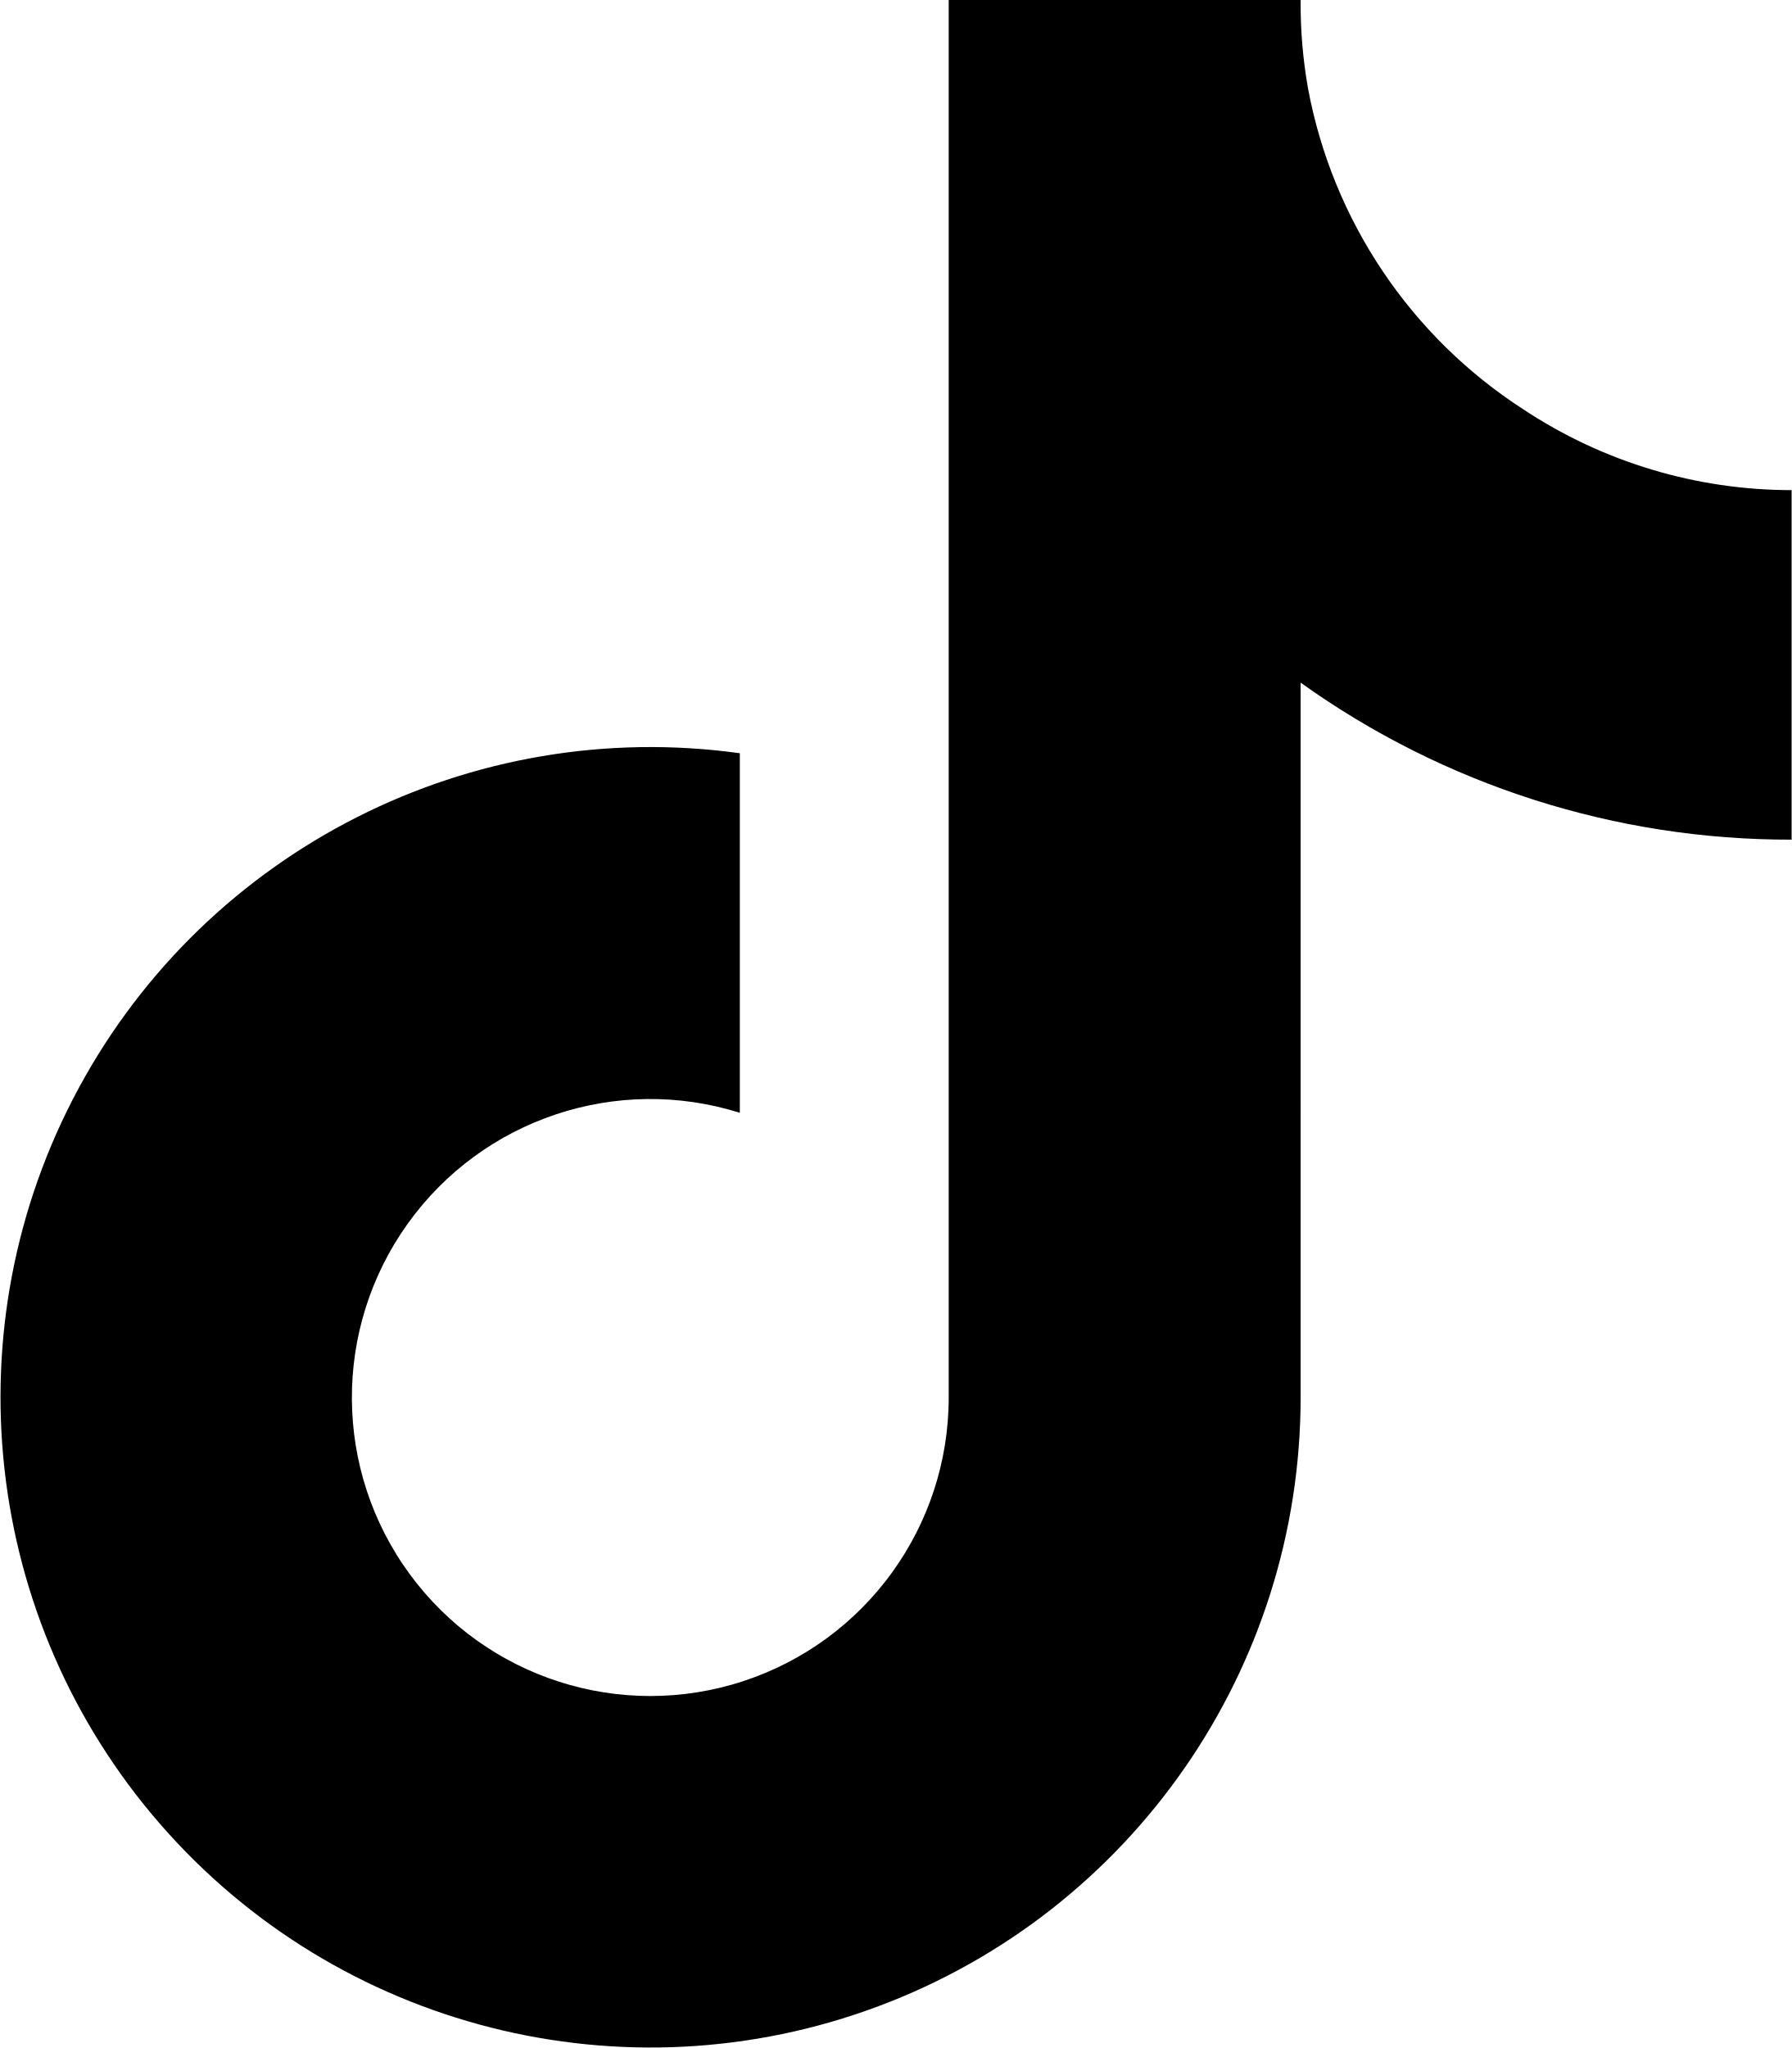
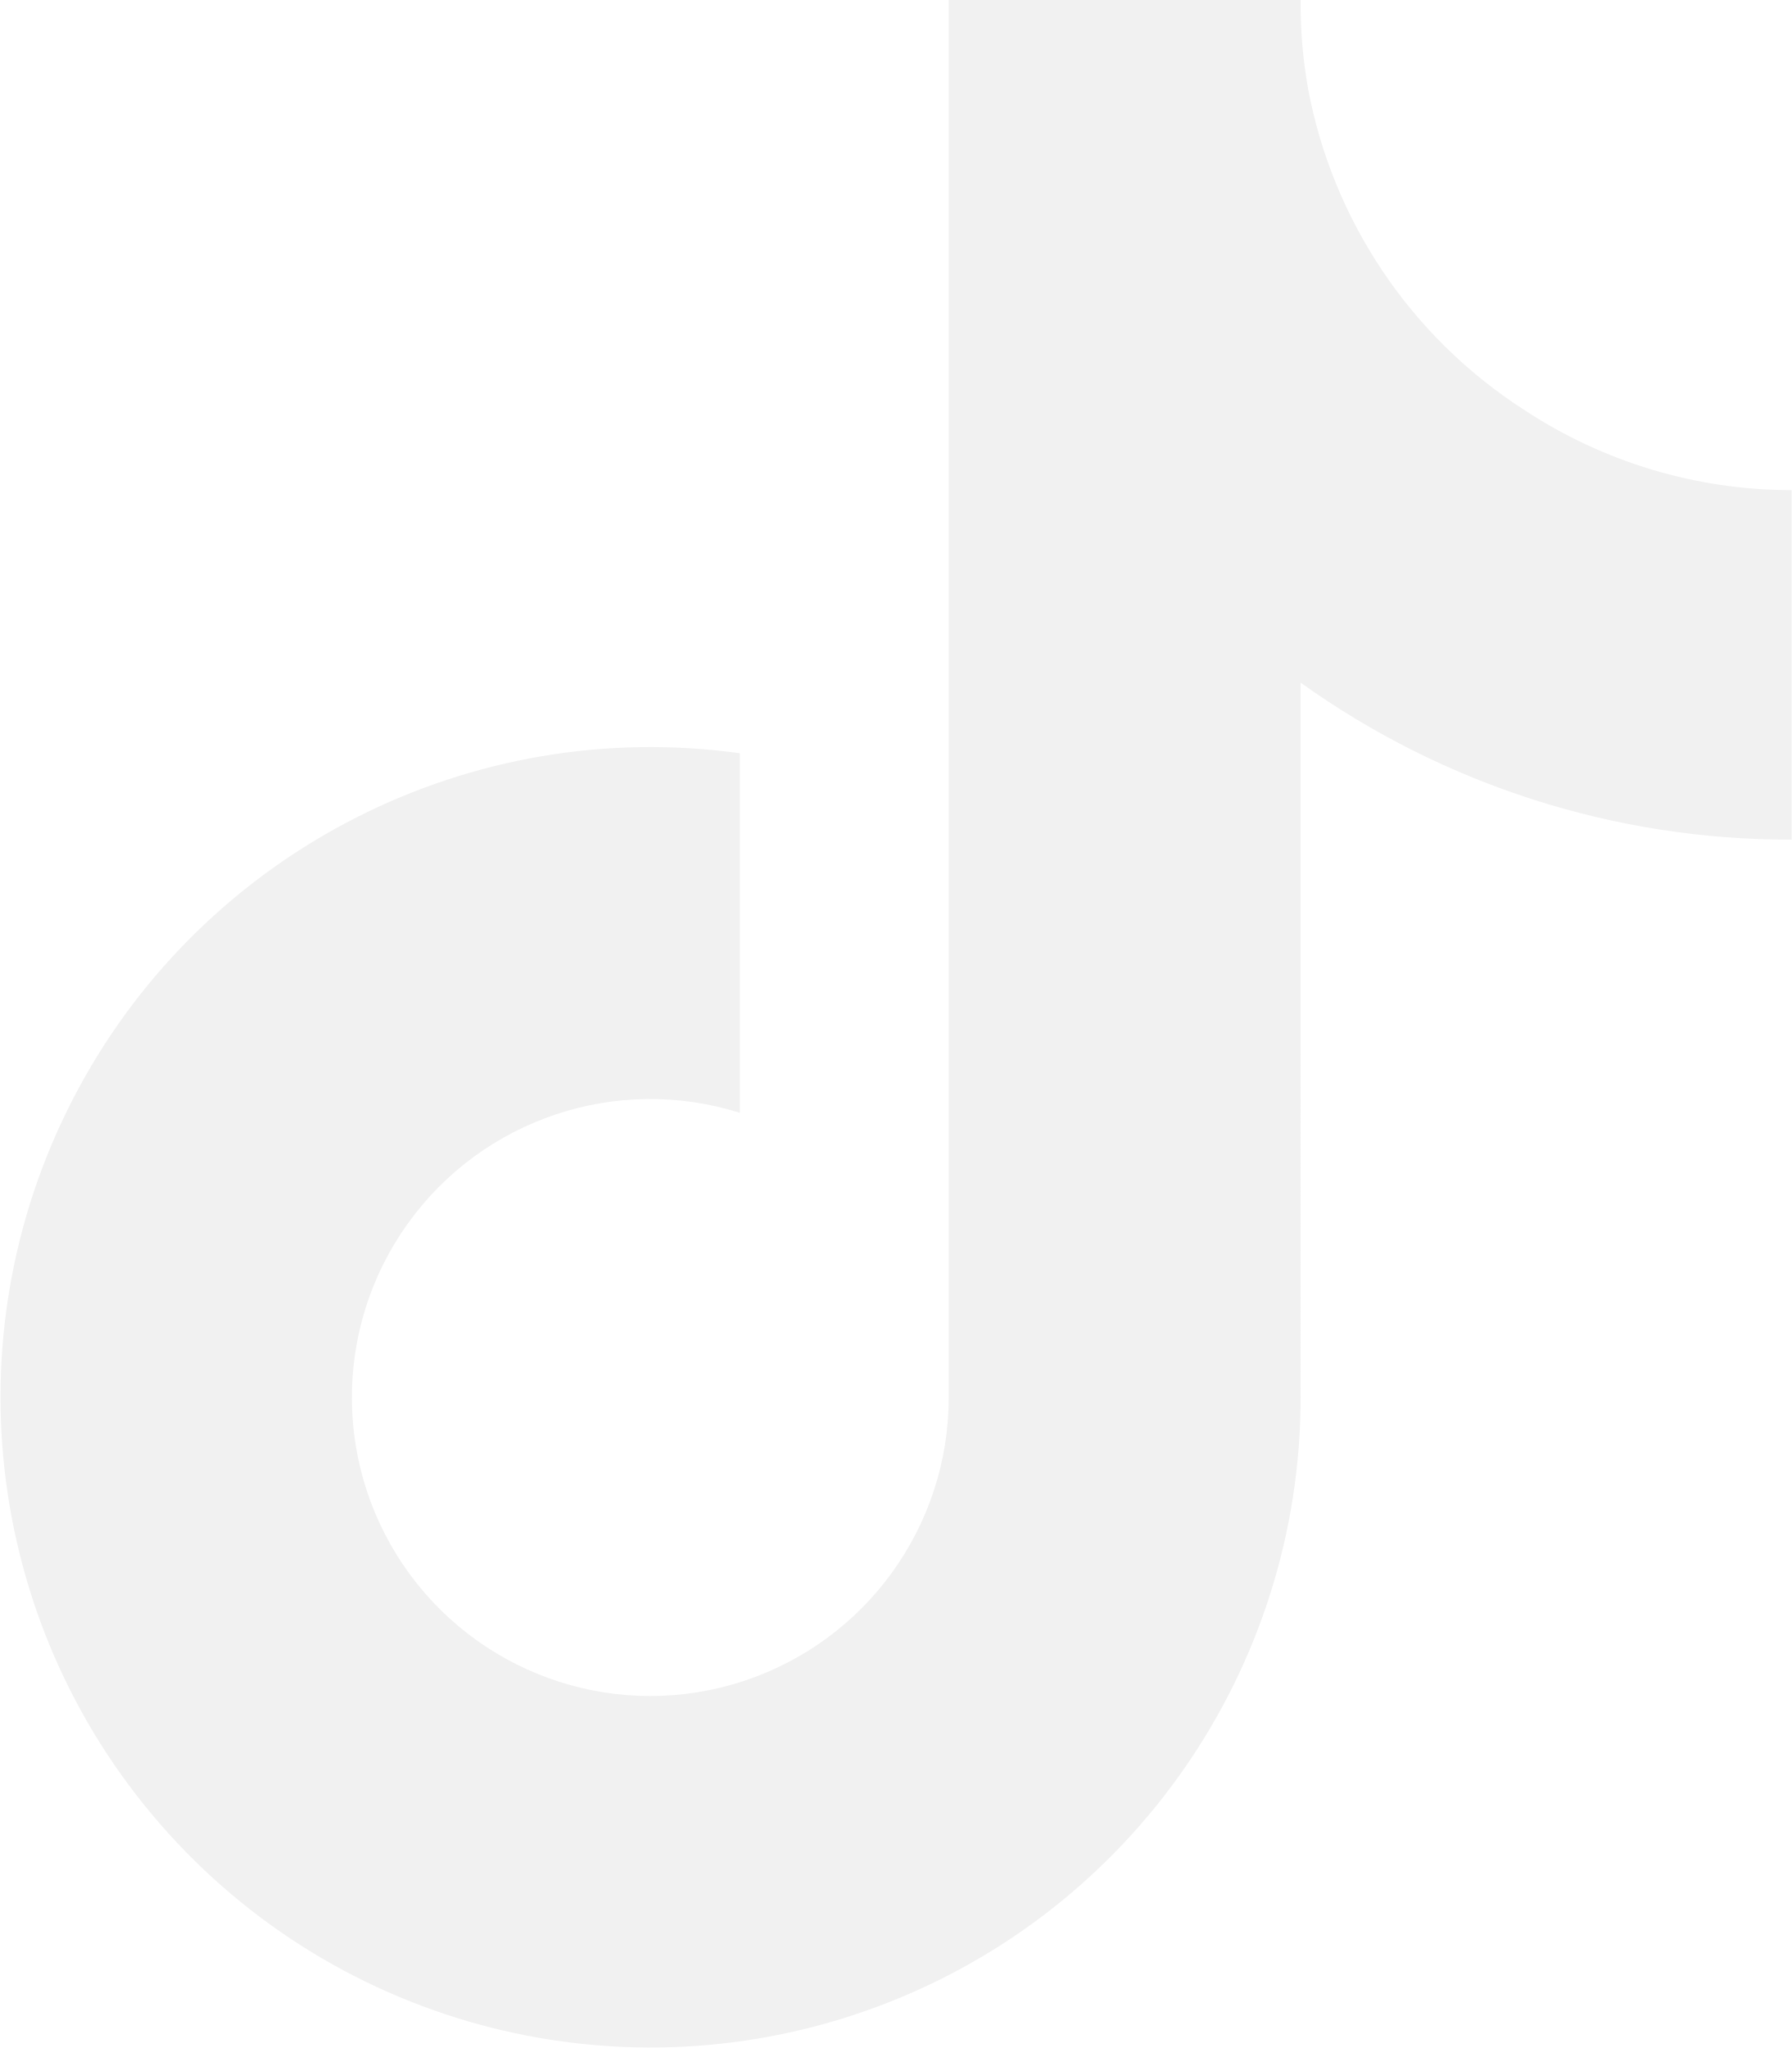
<svg xmlns="http://www.w3.org/2000/svg" viewBox="0 0 448 512">
-   <path d="M448,209.91a210.06,210.06,0,0,1-122.77-39.25V349.38A162.55,162.55,0,1,1,185,188.31V278.2a74.62,74.62,0,1,0,52.23,71.18V0l88,0a121.18,121.18,0,0,0,1.86,22.17h0A122.18,122.18,0,0,0,381,102.39a121.43,121.43,0,0,0,67,20.14Z" />
+   <path fill="#f1f1f1" d="M448,209.91a210.06,210.06,0,0,1-122.77-39.25V349.38A162.55,162.55,0,1,1,185,188.31V278.2a74.62,74.62,0,1,0,52.23,71.18V0l88,0a121.18,121.18,0,0,0,1.86,22.17h0A122.18,122.18,0,0,0,381,102.39a121.43,121.43,0,0,0,67,20.14Z" />
</svg>
